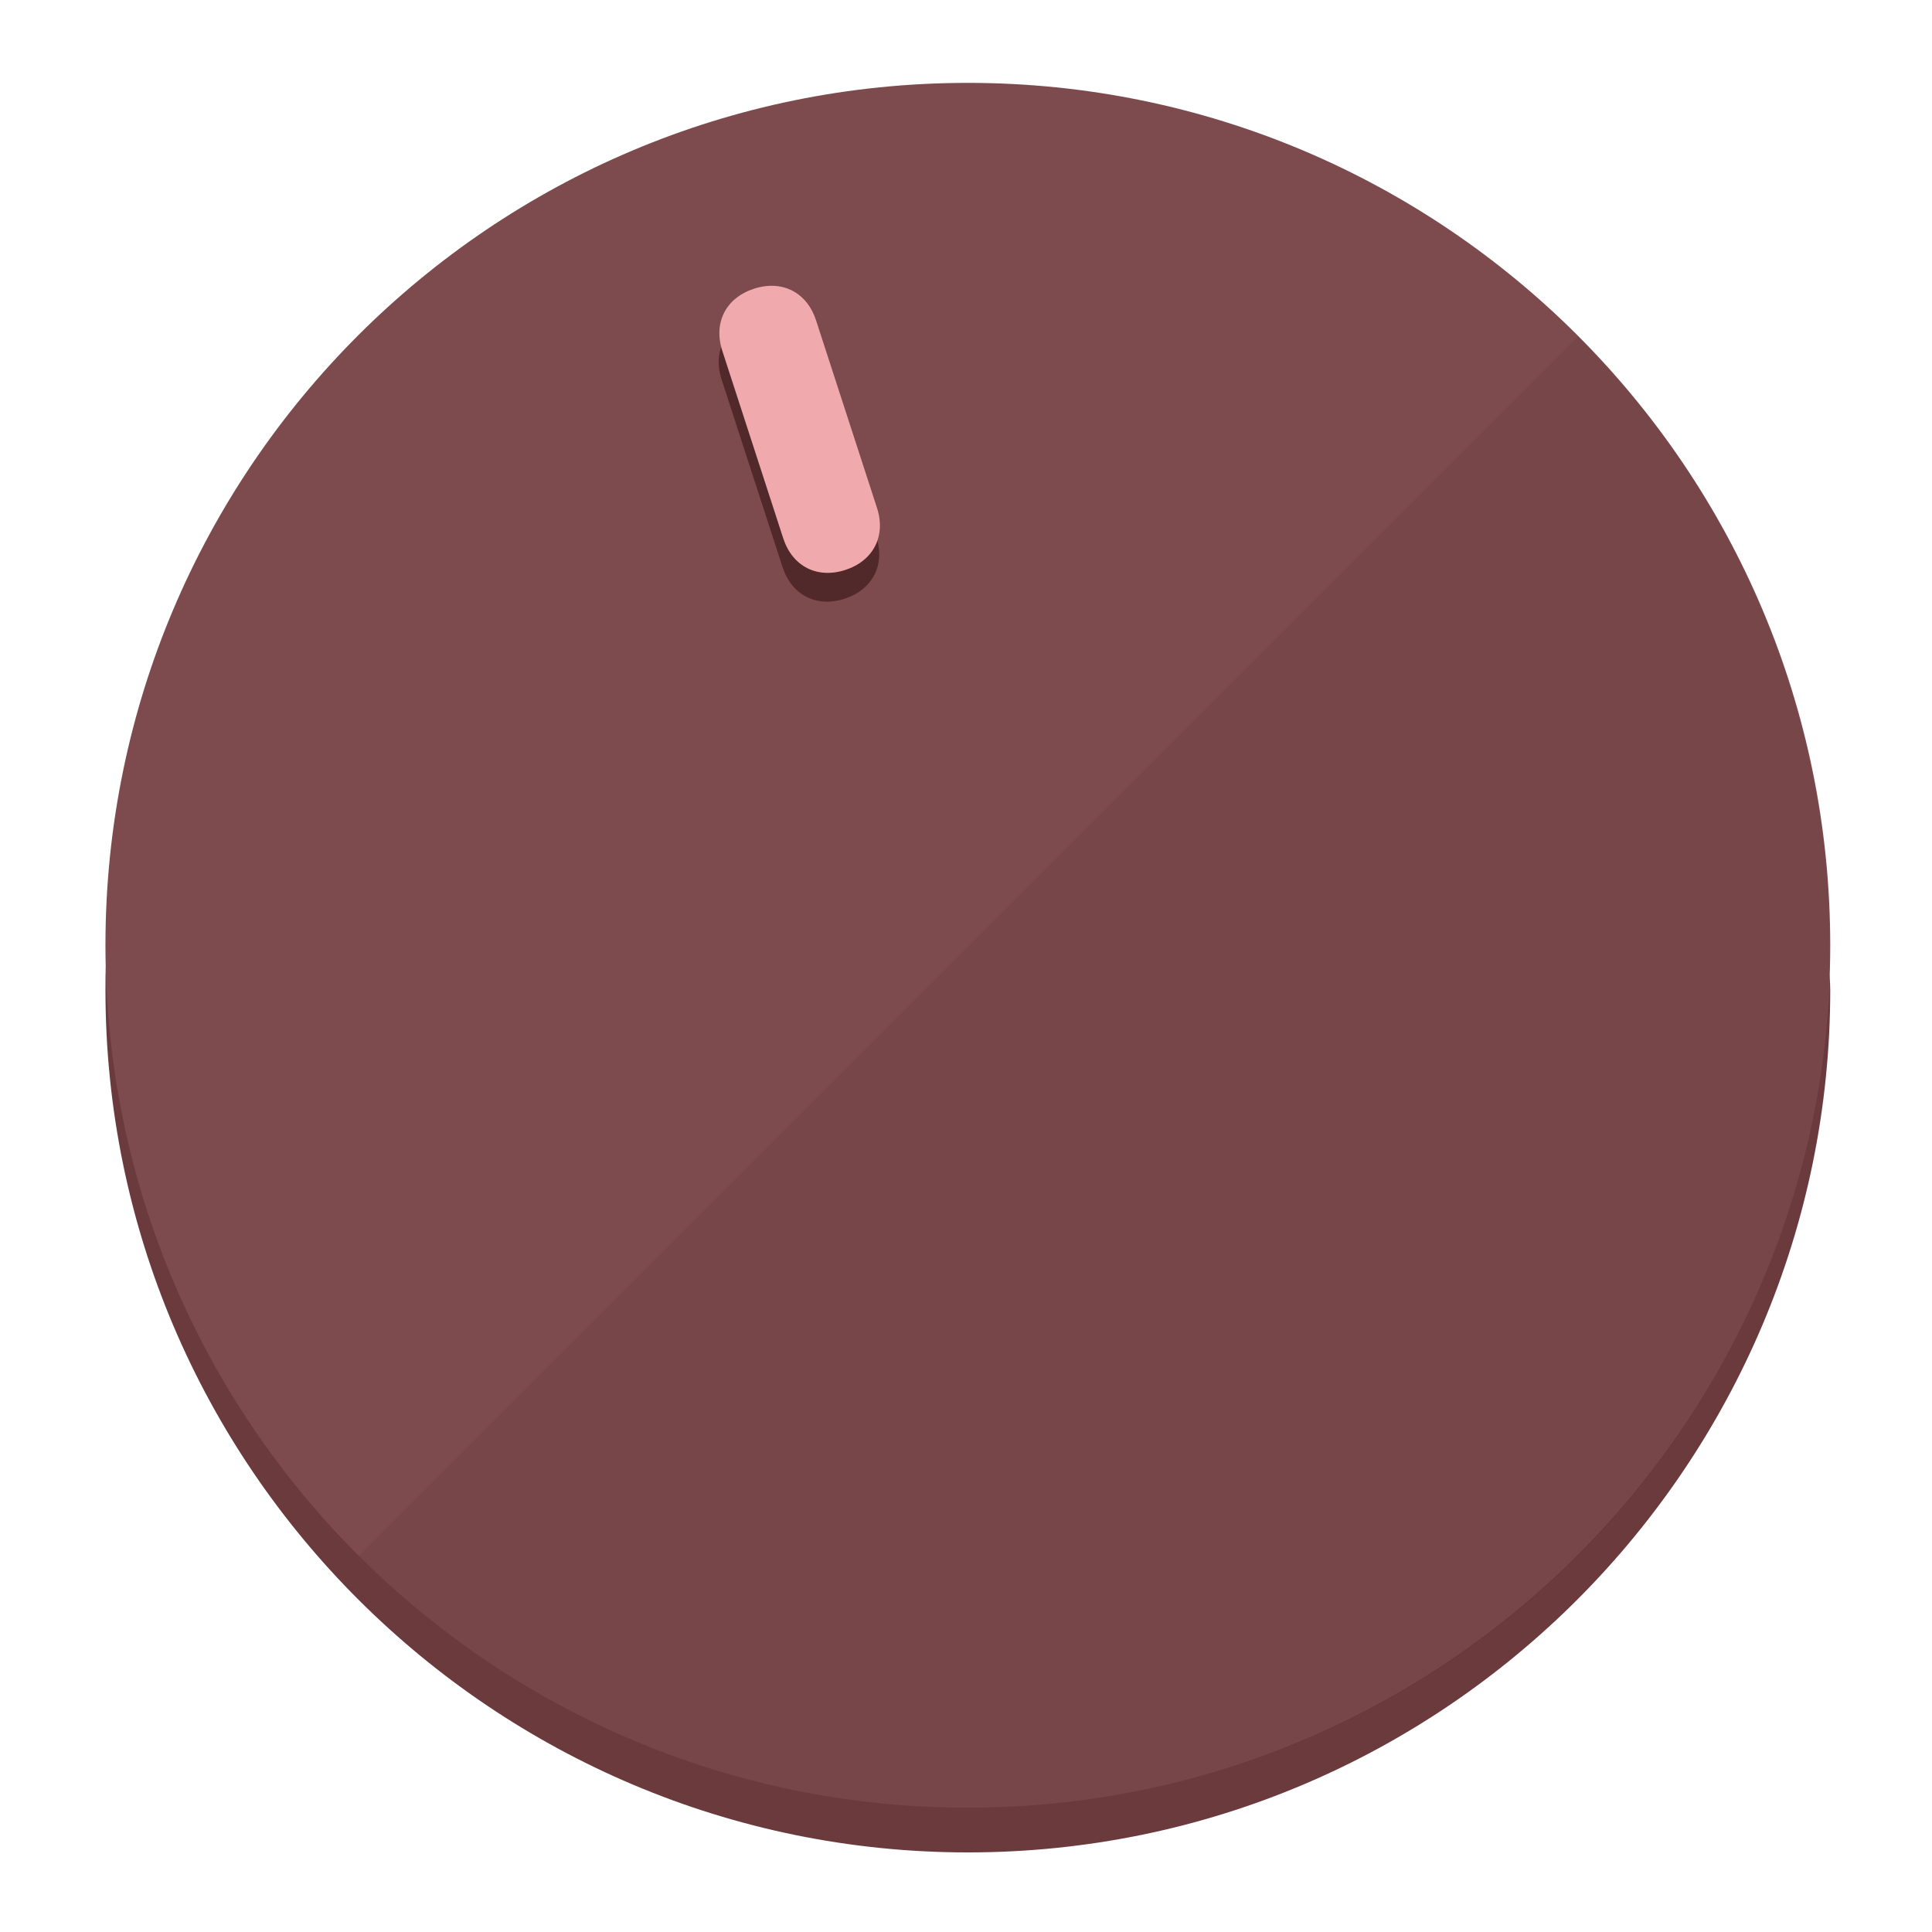
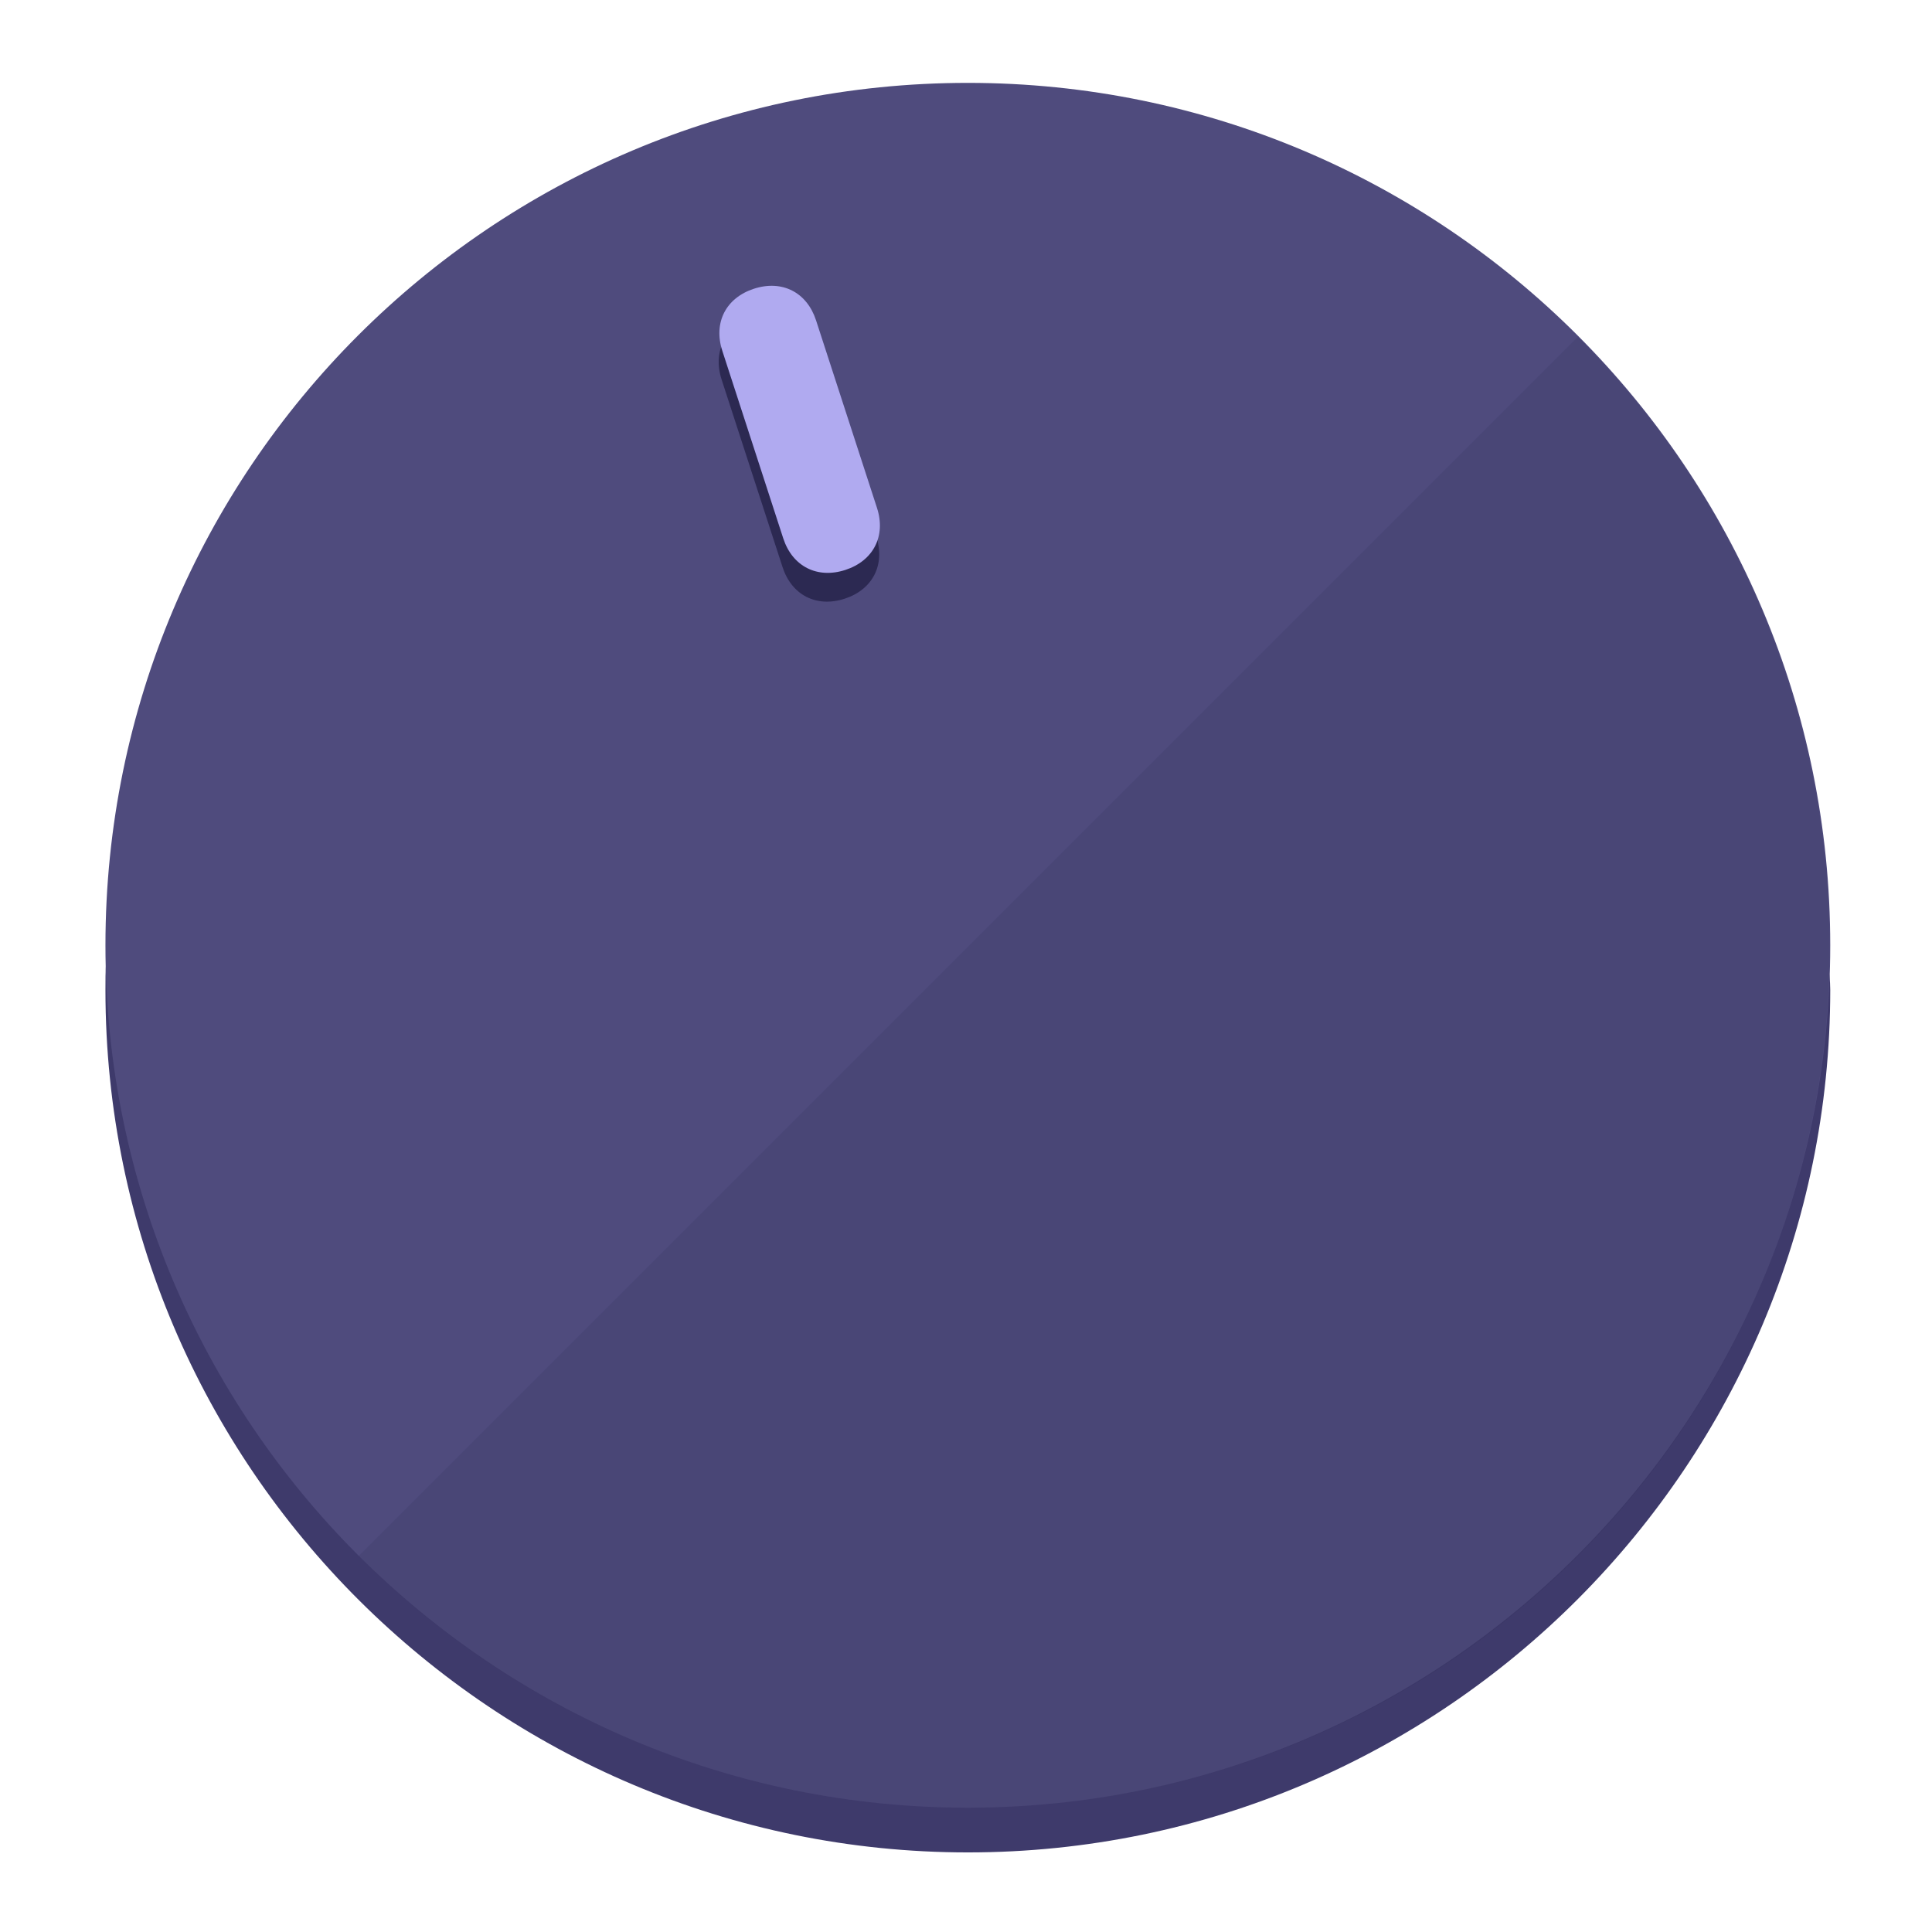
<svg xmlns="http://www.w3.org/2000/svg" height="120px" width="120px" version="1.1" id="Layer_1" viewBox="0 0 496.8 496.8" xml:space="preserve">
  <defs id="defs23" />
  <g id="g3158">
-     <path style="display:inline;fill:#6B3A3D;fill-opacity:1;stroke-width:1.584" d="m 248.875,445.92 c 116.582,0 212.89,-91.238 220.493,-205.286 0,5.069 1.267,8.87 1.267,13.939 0,121.651 -98.842,221.76 -221.76,221.76 -121.651,0 -221.76,-98.842 -221.76,-221.76 0,-5.069 0,-8.87 1.267,-13.939 7.603,114.048 103.91,205.286 220.493,205.286 z" id="path8" />
-     <circle style="display:inline;fill:#7D4B4E;fill-opacity:1;stroke-width:1.584" cx="248.875" cy="243.071" r="221.76" id="circle12" />
-     <path style="display:inline;fill:#52292B;fill-opacity:0.154;stroke-width:1.587" d="m 405.744,86.606 c 86.308,86.308 86.308,227.193 0,313.5 -86.308,86.308 -227.193,86.308 -313.5,0" id="path14" />
+     <path style="display:inline;fill:#3E3A6B;fill-opacity:1;stroke-width:1.584" d="m 248.875,445.92 c 116.582,0 212.89,-91.238 220.493,-205.286 0,5.069 1.267,8.87 1.267,13.939 0,121.651 -98.842,221.76 -221.76,221.76 -121.651,0 -221.76,-98.842 -221.76,-221.76 0,-5.069 0,-8.87 1.267,-13.939 7.603,114.048 103.91,205.286 220.493,205.286 z" id="path8" />
+     <circle style="display:inline;fill:#4F4B7D;fill-opacity:1;stroke-width:1.584" cx="248.875" cy="243.071" r="221.76" id="circle12" />
+     <path style="display:inline;fill:#2C2952;fill-opacity:0.154;stroke-width:1.587" d="m 405.744,86.606 c 86.308,86.308 86.308,227.193 0,313.5 -86.308,86.308 -227.193,86.308 -313.5,0" id="path14" />
  </g>
  <g id="g3198">
    <circle style="display:none;fill:#000000;fill-opacity:0;stroke-width:1.584" cx="161.035" cy="308.441" r="221.76" id="circle12-3" transform="rotate(-18)" />
-     <path style="display:inline;fill:#52292B;fill-opacity:1;stroke-width:1.584" d="m 225.329,137.988 c 2.35,7.231 -0.905,13.618 -8.136,15.968 v 0 c -7.231,2.35 -13.618,-0.905 -15.968,-8.136 L 185.562,97.613 c -2.349,-7.231 0.905,-13.618 8.136,-15.968 v 0 c 7.231,-2.35 13.618,0.905 15.968,8.136 z" id="path3789" />
-     <path style="display:inline;fill:#F0AAAE;stroke-width:1.584" d="m 225.506,130.588 c 2.35,7.231 -0.905,13.618 -8.136,15.968 v 0 c -7.231,2.35 -13.618,-0.905 -15.968,-8.136 L 185.739,90.213 c -2.35,-7.231 0.905,-13.618 8.136,-15.968 v 0 c 7.231,-2.35 13.618,0.905 15.968,8.136 z" id="path915" />
+     <path style="display:inline;fill:#2C2952;fill-opacity:1;stroke-width:1.584" d="m 225.329,137.988 c 2.35,7.231 -0.905,13.618 -8.136,15.968 v 0 c -7.231,2.35 -13.618,-0.905 -15.968,-8.136 L 185.562,97.613 c -2.349,-7.231 0.905,-13.618 8.136,-15.968 v 0 c 7.231,-2.35 13.618,0.905 15.968,8.136 z" id="path3789" />
+     <path style="display:inline;fill:#B0AAF0;stroke-width:1.584" d="m 225.506,130.588 c 2.35,7.231 -0.905,13.618 -8.136,15.968 v 0 c -7.231,2.35 -13.618,-0.905 -15.968,-8.136 L 185.739,90.213 c -2.35,-7.231 0.905,-13.618 8.136,-15.968 v 0 c 7.231,-2.35 13.618,0.905 15.968,8.136 z" id="path915" />
  </g>
</svg>
